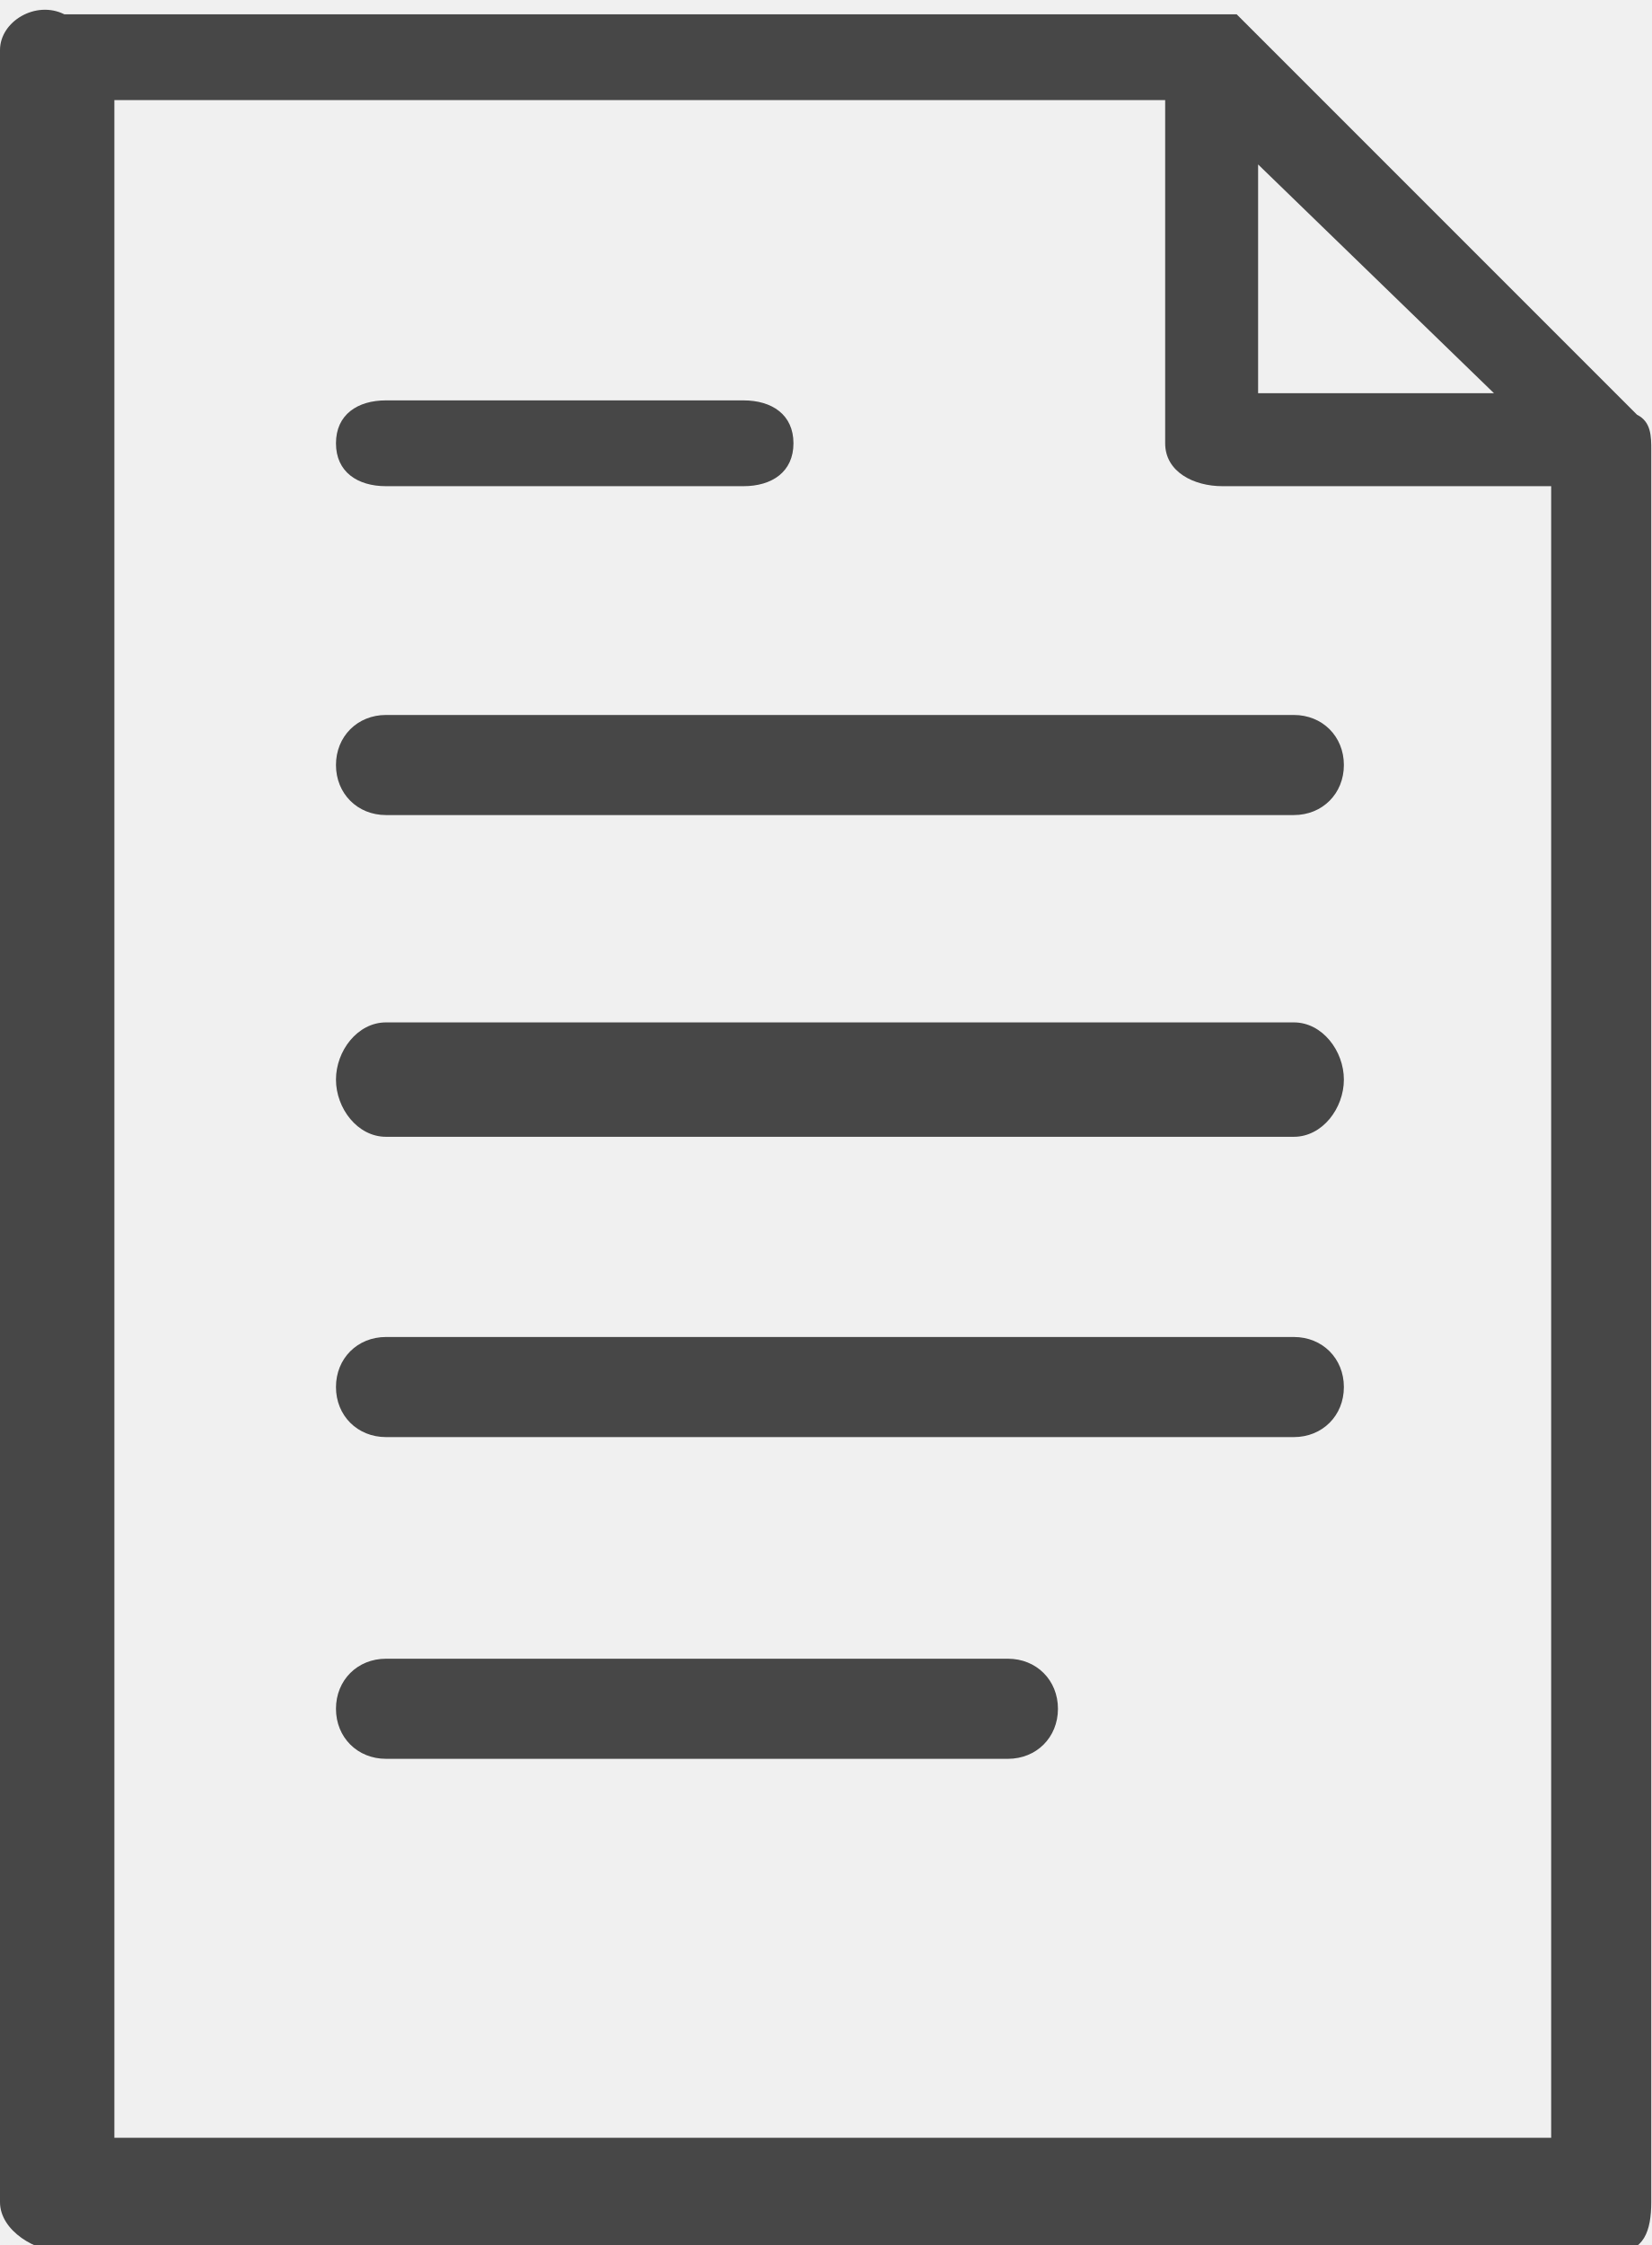
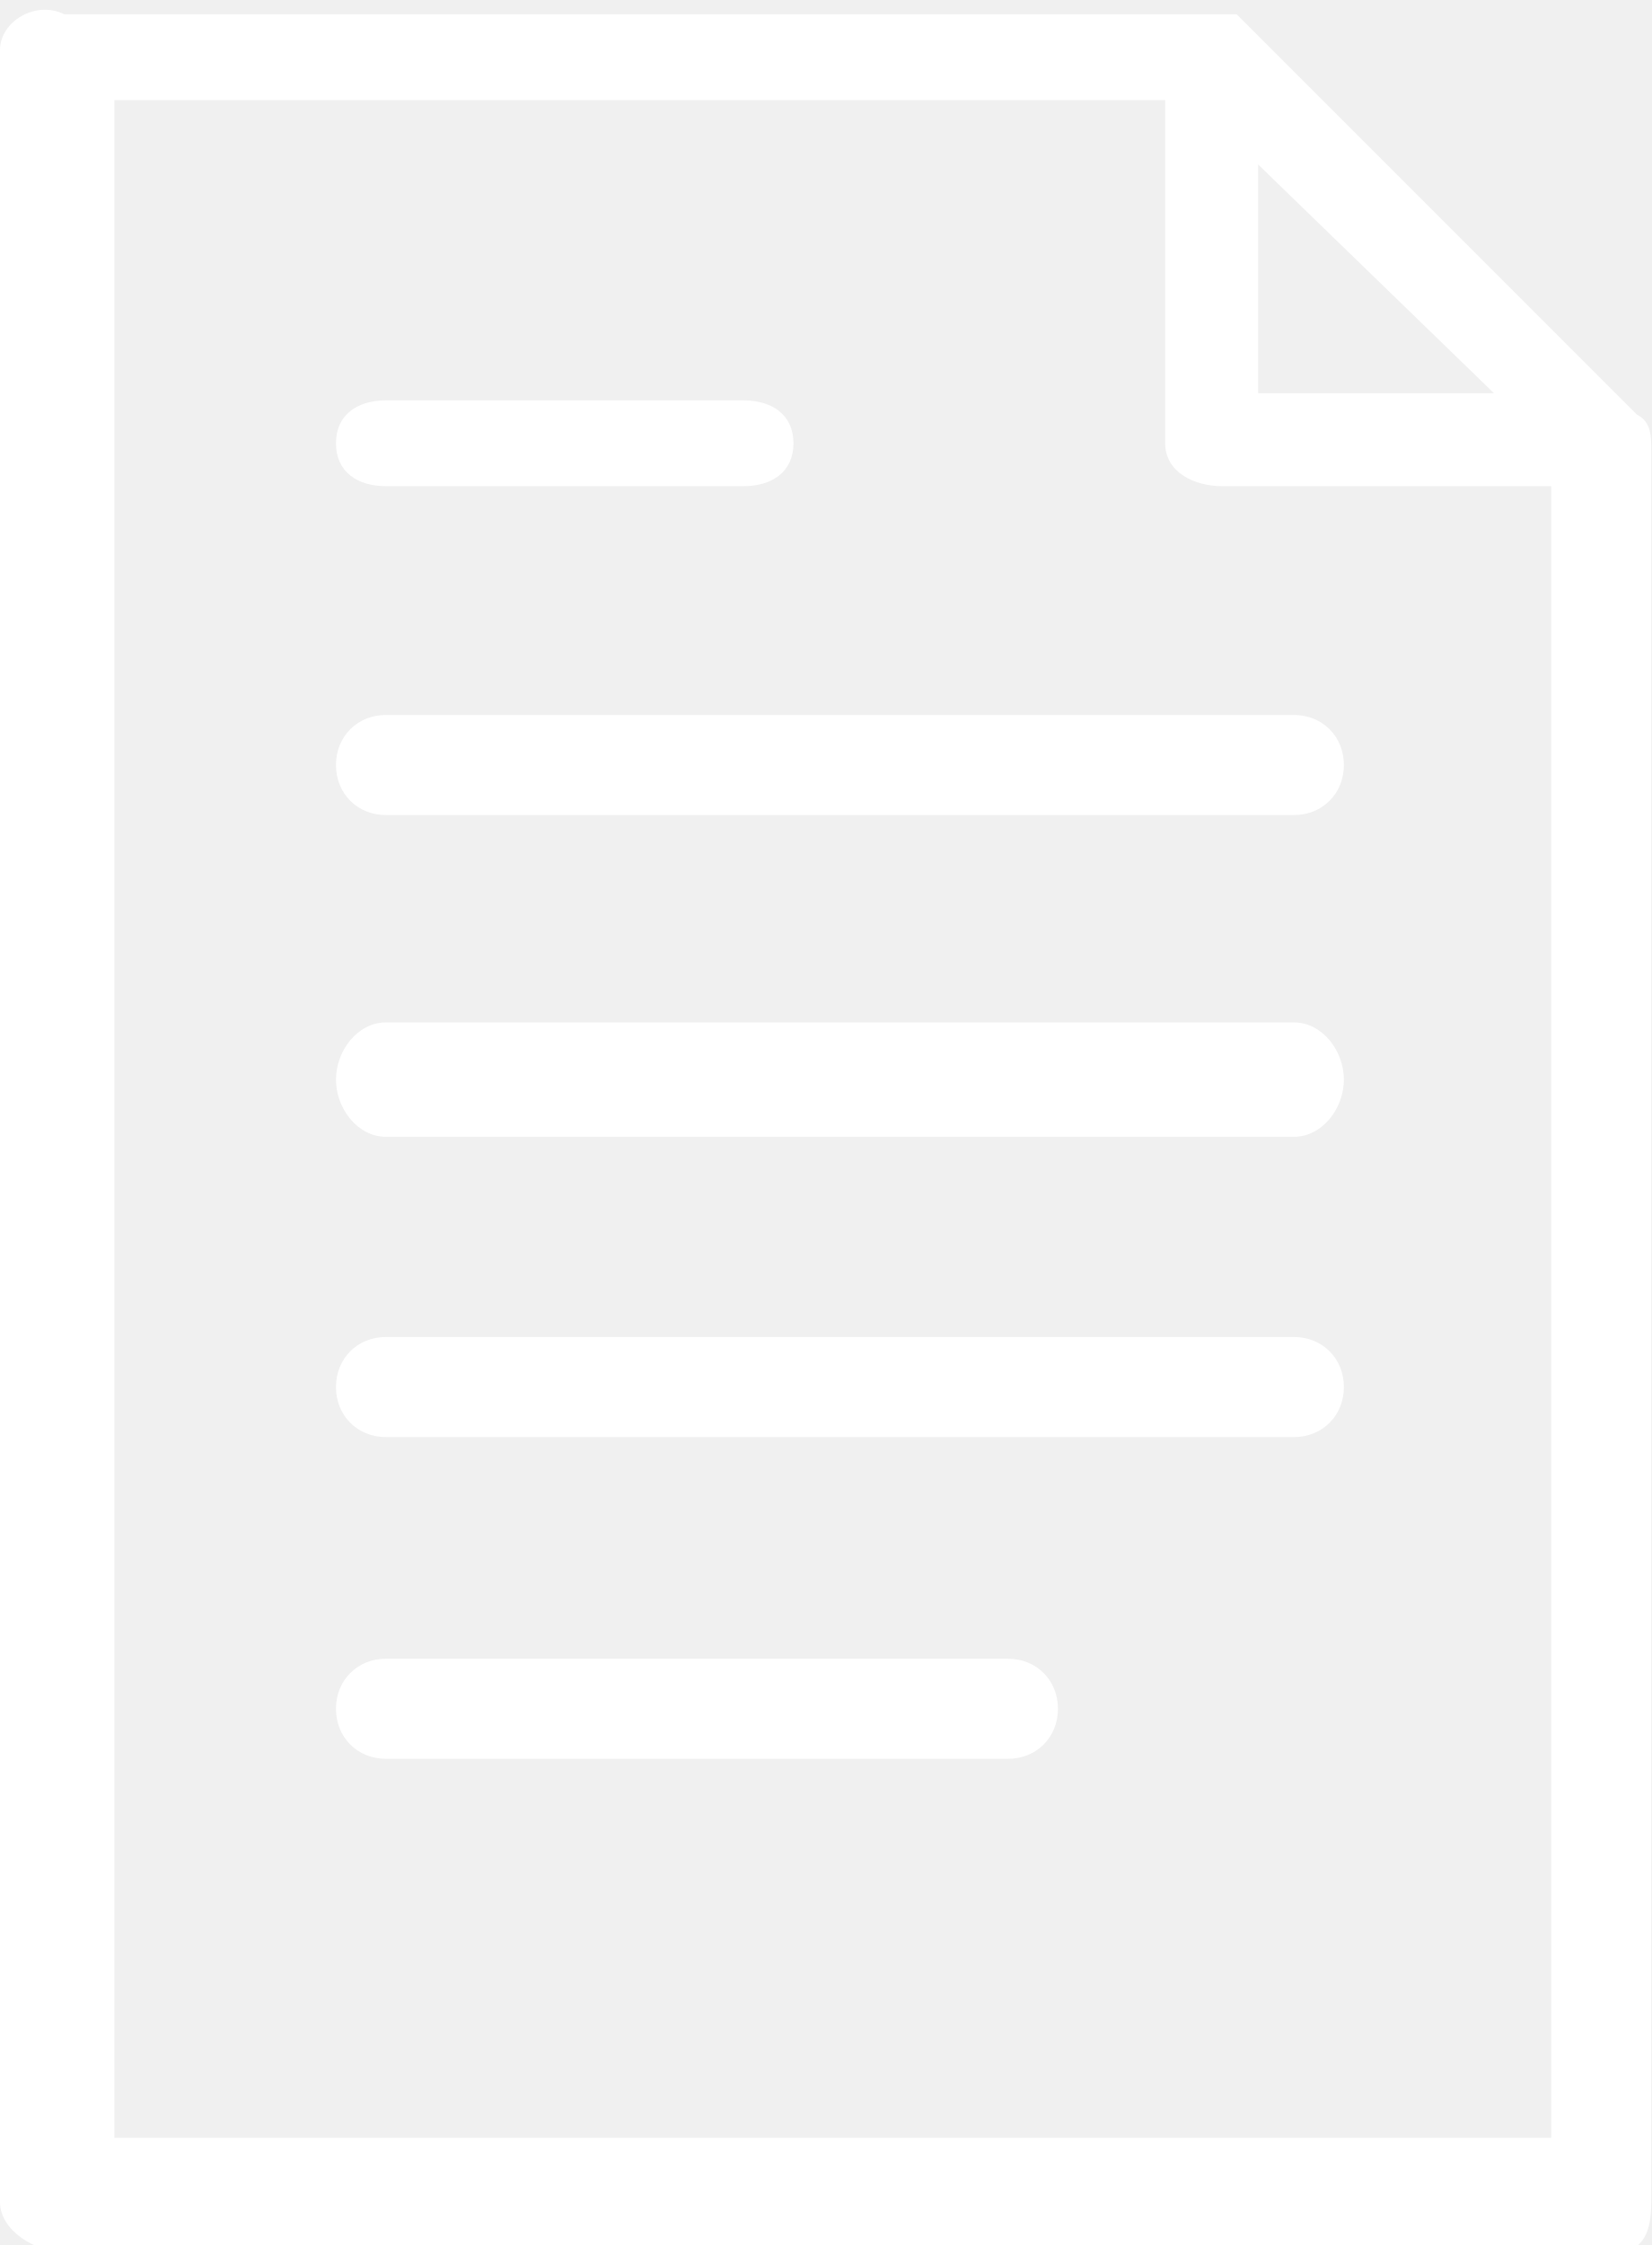
<svg xmlns="http://www.w3.org/2000/svg" version="1.1" id="圖層_1" x="0px" y="0px" viewBox="0 0 23.1 31.4" style="enable-background:new 0 0 23.1 31.4;" xml:space="preserve">
  <style type="text/css">
- 	.st0{fill:#474747;}
+ 	.st0{fill:#FFFFFF;}
</style>
  <g>
-     <path class="st0" d="M23.1,6.3c0-0.2,0-0.4-0.2-0.5l-5.5-5.5c0,0,0,0,0,0c0,0,0,0-0.1-0.1c0,0,0,0,0,0c0,0,0,0-0.1,0c0,0,0,0,0,0   c0,0-0.1,0-0.1,0c0,0,0,0,0,0c0,0-0.1,0-0.1,0c0,0,0,0,0,0c0,0-0.1,0-0.1,0c0,0,0,0,0,0c0,0,0,0,0,0H0.9C0.5,0,0,0.3,0,0.7v30.1   c0,0.4,0.5,0.7,0.9,0.7h21.7c0.4,0,0.5-0.3,0.5-0.7L23.1,6.3C23.1,6.3,23.1,6.3,23.1,6.3z M17.6,2.3l3.3,3.2h-3.3V2.3z M1.6,29.9   V1.4h14.7v4.8c0,0.4,0.4,0.6,0.8,0.6h4.6v23.1H1.6z" />
+     <path class="st0" d="M23.1,6.3c0-0.2,0-0.4-0.2-0.5l-5.5-5.5l0,0c0,0,0,0-0.1-0.1l0,0c0,0,0,0-0.1,0l0,0h-0.1l0,0H17l0,0h-0.1l0,0   l0,0h-16C0.5,0,0,0.3,0,0.7v30.1c0,0.4,0.5,0.7,0.9,0.7h21.7c0.4,0,0.5-0.3,0.5-0.7V6.3L23.1,6.3z M17.6,2.3l3.3,3.2h-3.3V2.3z    M1.6,29.9V1.4h14.7v4.8c0,0.4,0.4,0.6,0.8,0.6h4.6v23.1C21.7,29.9,1.6,29.9,1.6,29.9z" />
    <path class="st0" d="M5.4,6.8h5c0.4,0,0.7-0.2,0.7-0.6s-0.3-0.6-0.7-0.6h-5C5,5.6,4.7,5.8,4.7,6.2S5,6.8,5.4,6.8z" />
-     <path class="st0" d="M18.1,10H5.4c-0.4,0-0.7,0.3-0.7,0.7c0,0.4,0.3,0.7,0.7,0.7h12.7c0.4,0,0.7-0.3,0.7-0.7   C18.8,10.3,18.5,10,18.1,10z" />
+     <path class="st0" d="M18.1,10H5.4c-0.4,0-0.7,0.3-0.7,0.7s0.3,0.7,0.7,0.7h12.7c0.4,0,0.7-0.3,0.7-0.7C18.8,10.3,18.5,10,18.1,10z" />
    <path class="st0" d="M18.1,14.3H5.4c-0.4,0-0.7,0.4-0.7,0.8c0,0.4,0.3,0.8,0.7,0.8h12.7c0.4,0,0.7-0.4,0.7-0.8   C18.8,14.7,18.5,14.3,18.1,14.3z" />
    <path class="st0" d="M18.1,18.7H5.4c-0.4,0-0.7,0.3-0.7,0.7s0.3,0.7,0.7,0.7h12.7c0.4,0,0.7-0.3,0.7-0.7S18.5,18.7,18.1,18.7z" />
    <path class="st0" d="M14.1,23.2H5.4c-0.4,0-0.7,0.3-0.7,0.7s0.3,0.7,0.7,0.7h8.7c0.4,0,0.7-0.3,0.7-0.7S14.5,23.2,14.1,23.2z" />
  </g>
</svg>
